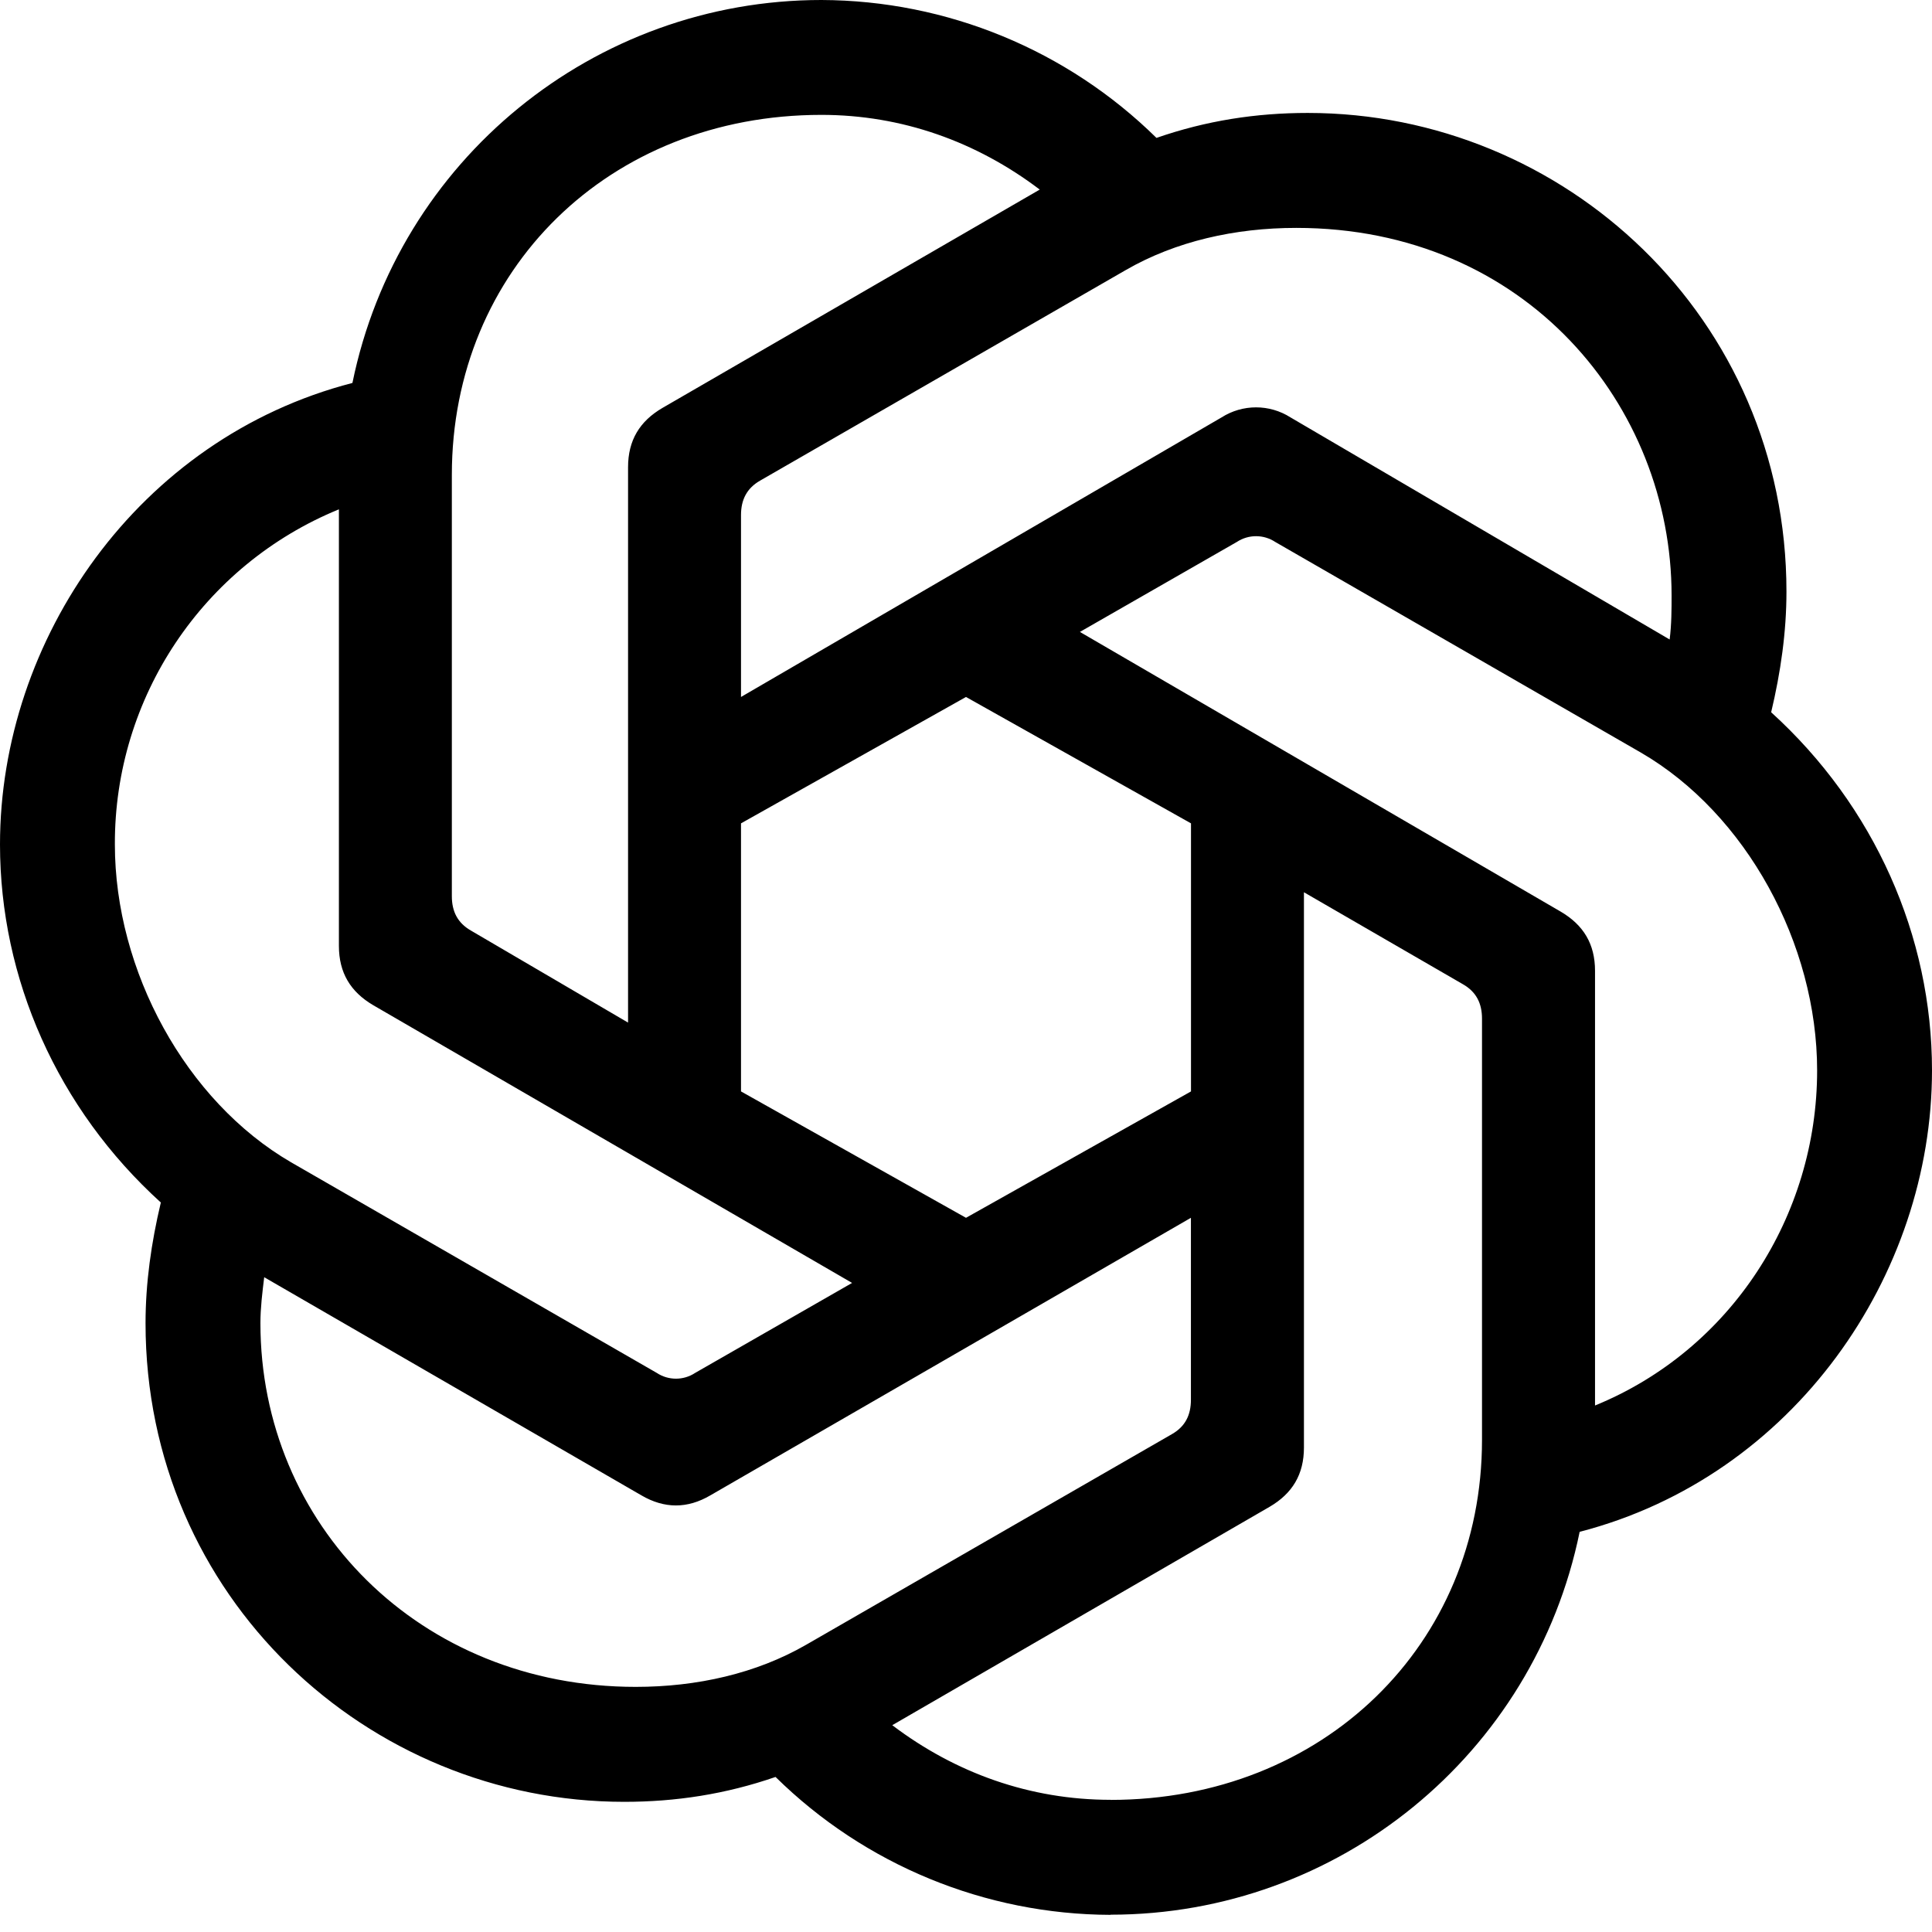
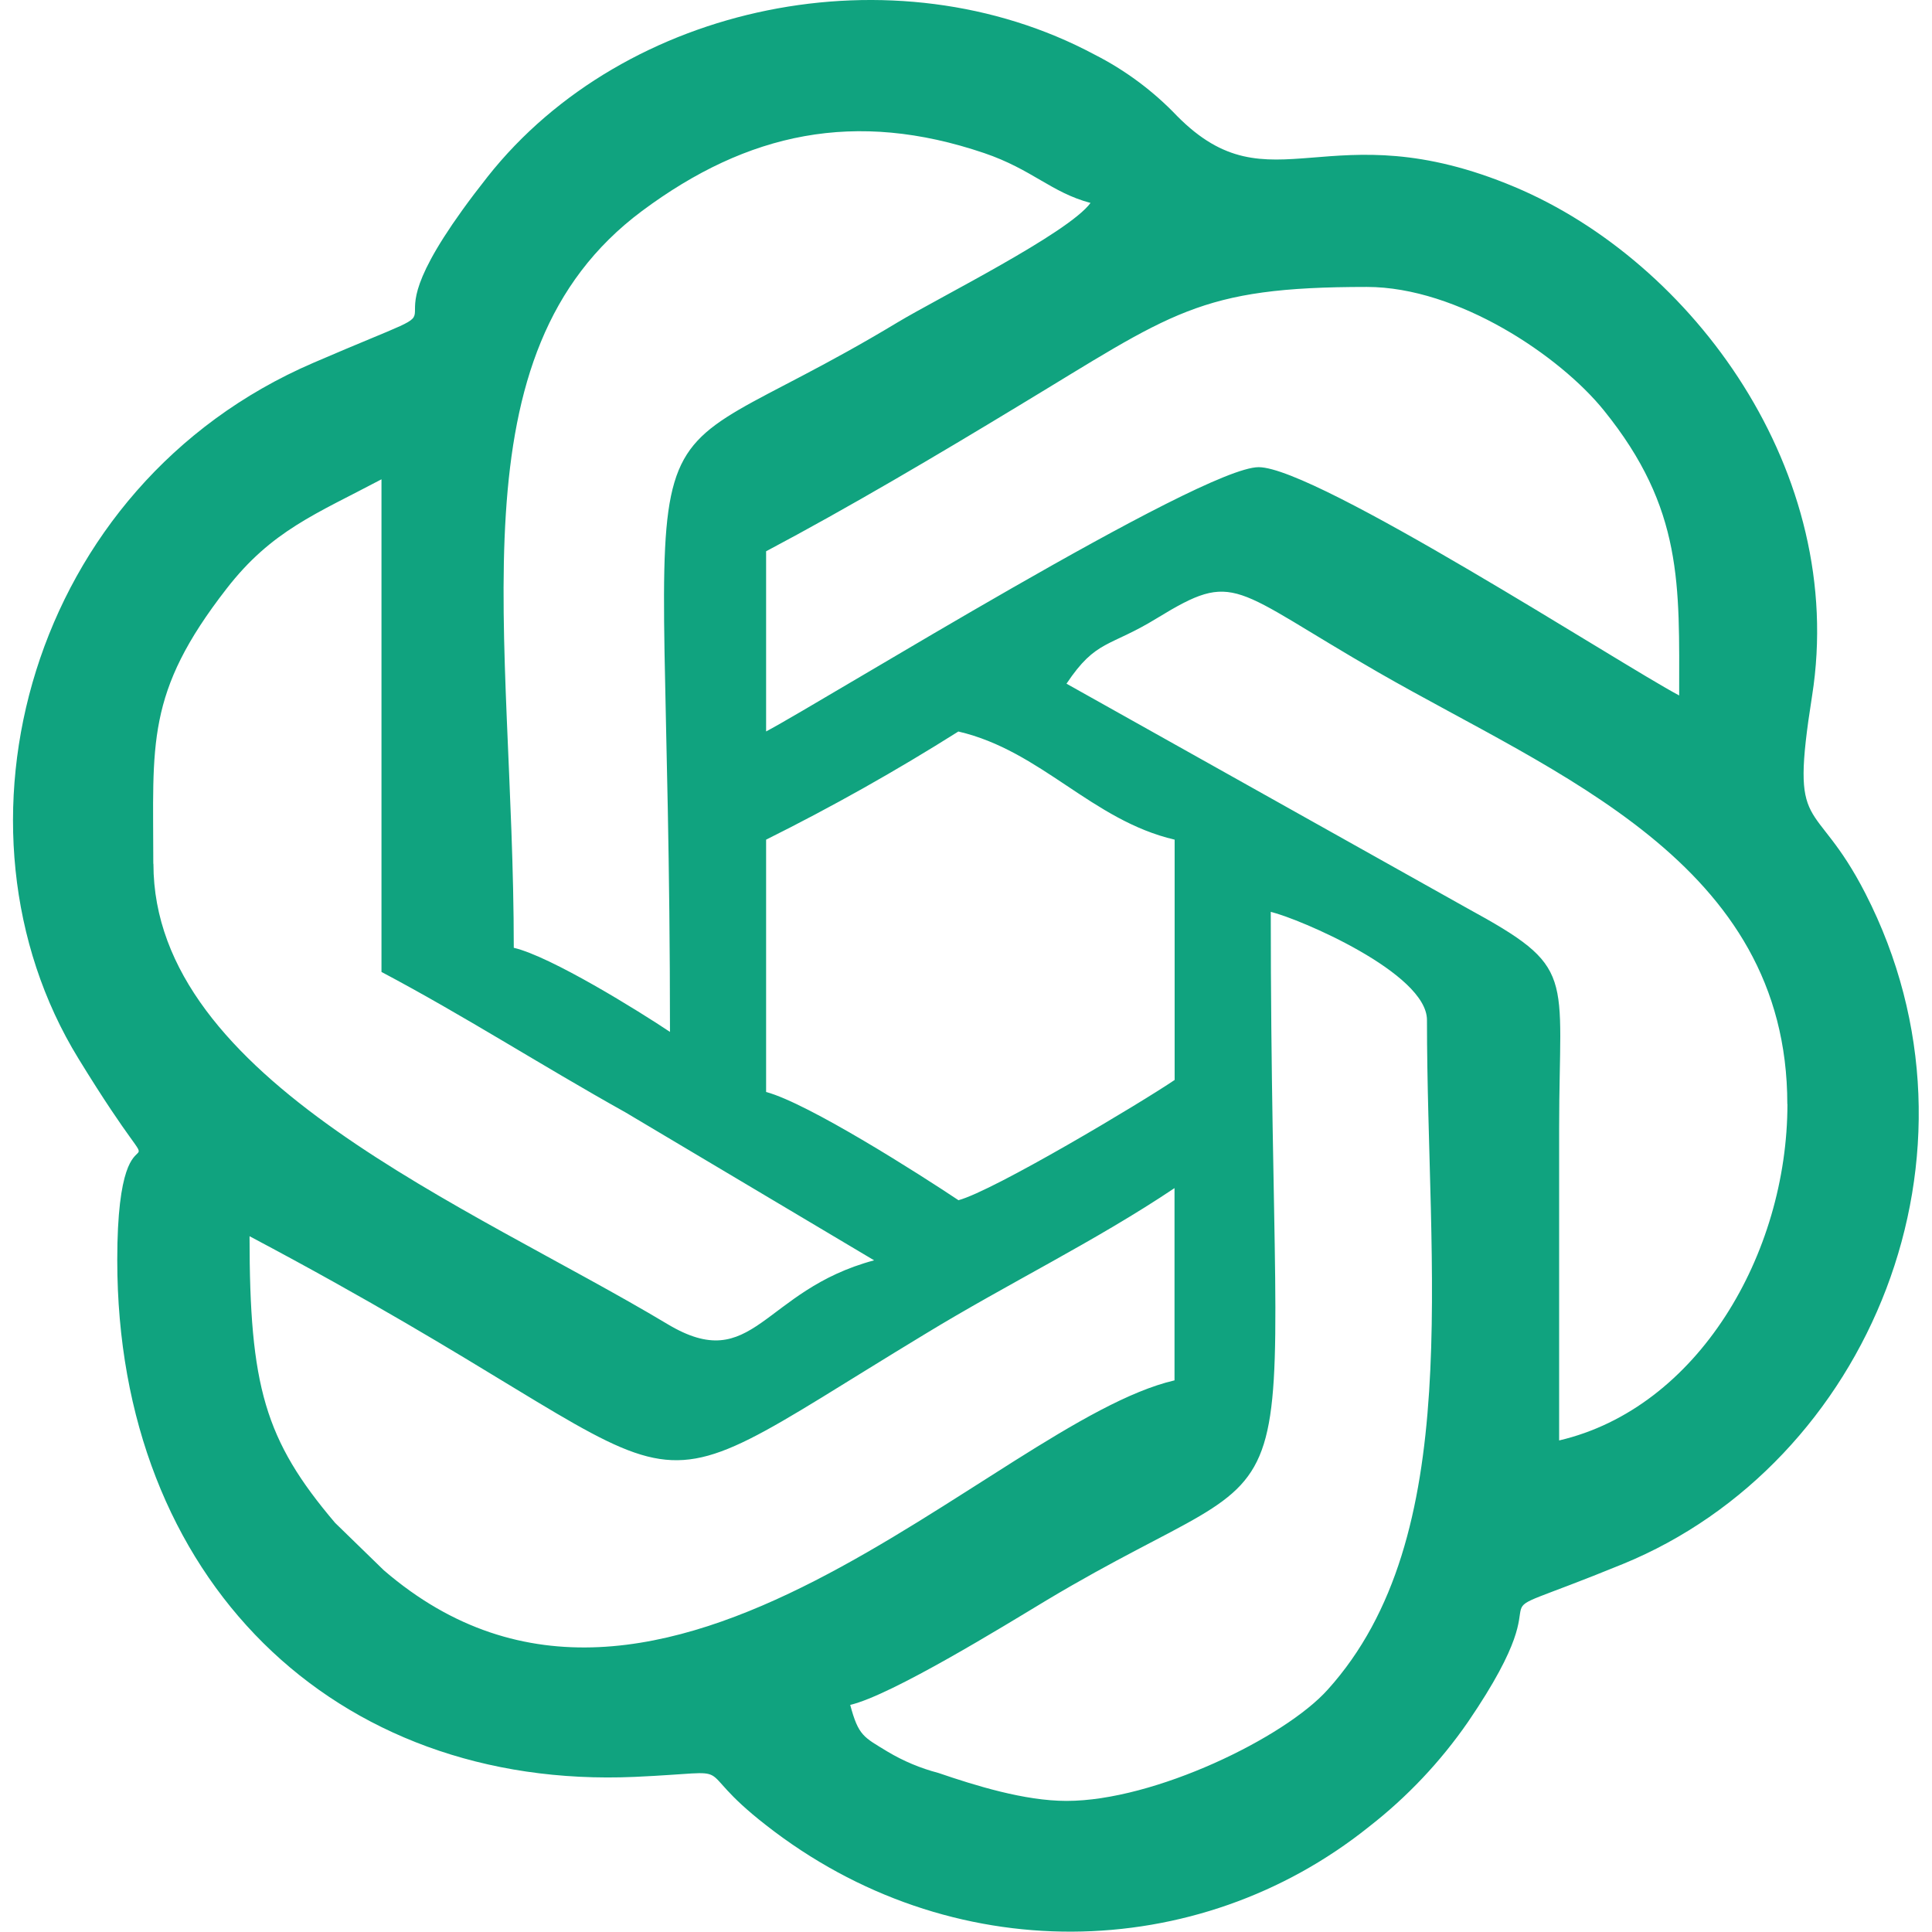
- <svg xmlns="http://www.w3.org/2000/svg" fill="currentColor" fill-rule="evenodd" height="1em" style="flex:none;line-height:1" viewBox="0 0 24 24" width="1em">
-   <path d="M9.205 8.658v-2.26c0-.19.072-.333.238-.428l4.543-2.616c.619-.357 1.356-.523 2.117-.523 2.854 0 4.662 2.212 4.662 4.566 0 .167 0 .357-.024.547l-4.71-2.759a.797.797 0 00-.856 0l-5.97 3.473zm10.609 8.8V12.06c0-.333-.143-.57-.429-.737l-5.97-3.473 1.95-1.118a.433.433 0 01.476 0l4.543 2.617c1.309.76 2.189 2.378 2.189 3.948 0 1.808-1.07 3.473-2.76 4.163zM7.802 12.703l-1.95-1.142c-.167-.095-.239-.238-.239-.428V5.899c0-2.545 1.95-4.472 4.591-4.472 1 0 1.927.333 2.712.928L8.23 5.067c-.285.166-.428.404-.428.737v6.898zM12 15.128l-2.795-1.57v-3.33L12 8.658l2.795 1.57v3.33L12 15.128zm1.796 7.23c-1 0-1.927-.332-2.712-.927l4.686-2.712c.285-.166.428-.404.428-.737v-6.898l1.974 1.142c.167.095.238.238.238.428v5.233c0 2.545-1.974 4.472-4.614 4.472zm-5.637-5.303l-4.544-2.617c-1.308-.761-2.188-2.378-2.188-3.948A4.482 4.482 0 014.21 6.327v5.423c0 .333.143.571.428.738l5.947 3.449-1.95 1.118a.432.432 0 01-.476 0zm-.262 3.9c-2.688 0-4.662-2.021-4.662-4.519 0-.19.024-.38.047-.57l4.686 2.71c.286.167.571.167.856 0l5.97-3.448v2.26c0 .19-.07.333-.237.428l-4.543 2.616c-.619.357-1.356.523-2.117.523zm5.899 2.83a5.947 5.947 0 005.827-4.756C22.287 18.339 24 15.84 24 13.296c0-1.665-.713-3.282-1.998-4.448.119-.5.19-.999.19-1.498 0-3.401-2.759-5.947-5.946-5.947-.642 0-1.26.095-1.88.31A5.962 5.962 0 0010.205 0a5.947 5.947 0 00-5.827 4.757C1.713 5.447 0 7.945 0 10.49c0 1.666.713 3.283 1.998 4.448-.119.5-.19 1-.19 1.499 0 3.401 2.759 5.946 5.946 5.946.642 0 1.26-.095 1.88-.309a5.96 5.96 0 004.162 1.713z">
- </path>
+ <svg xmlns="http://www.w3.org/2000/svg" t="1741572048891" class="icon" viewBox="0 0 1024 1024" version="1.1" p-id="26403" width="16" height="16">
+   <path d="M565.265 954.519c-22.29 0-48.401-8.152-67.952-14.839a103.425 103.425 0 0 1-26.875-11.272c-12.737-7.77-15.412-8.343-19.806-24.774 21.972-5.159 81.581-41.905 103.871-55.343 148.897-89.16 119.028-10.444 119.028-364.982 15.03 3.566 82.791 32.416 82.791 57.317 0 133.103 20.57 273.848-52.604 354.919-22.799 25.474-91.835 58.973-138.389 58.973z m-433.062-299.322c258.627 136.86 184.37 157.049 357.722 52.095 44.58-27.194 90.433-49.293 132.593-77.569v101.897c-95.528 22.226-272.319 227.039-419.051 100.687l-25.856-25.156c-37.32-43.943-45.344-72.41-45.344-151.89z m375.745-19.106c-19.934-13.31-79.48-51.331-101.897-57.317v-133.74a1158.312 1158.312 0 0 0 101.897-57.317c43.943 10.19 70.691 47.064 114.634 57.317v127.371c-17.832 12.1-95.847 58.718-114.634 63.749z m-426.693-178.319c0-63.686-4.267-90.306 38.848-145.776 23.946-30.887 47.509-39.612 82.091-57.954v261.111c44.134 23.373 83.874 49.038 129.345 74.448l131.765 78.397c-59.546 15.921-63.686 61.329-109.603 33.753-104.699-62.73-272.383-129.345-272.383-243.916z m866.123 127.371c0 79.543-47.573 161.188-121.002 178.319v-165.582c0-82.791 9.744-84.574-48.91-116.608L565.265 362.371c15.794-23.627 22.608-19.106 48.146-34.836 41.714-25.474 39.039-16.112 117.054 28.786 94.191 54.196 216.849 100.559 216.849 228.886z m-541.327-197.425v-95.528c43.752-23.182 90.688-50.948 133.357-76.805 82.154-49.547 95.528-63.303 185.006-63.303 48.465 0 102.534 36.747 125.652 65.405 42.224 52.222 39.931 92.662 39.931 151.126-31.079-16.495-192.394-121.002-222.899-121.002s-229.65 123.423-261.111 140.108z m-50.948 159.214c-16.367-10.954-63.112-39.995-82.791-44.58 0-168.321-33.881-314.606 67.952-390.52 56.043-41.714 113.169-53.814 181.376-30.696 25.474 8.661 35.537 20.889 56.362 26.429-11.782 16.049-80.69 50.312-102.279 63.303-154.565 93.236-120.62 7.451-120.62 376.063z m-292.953 121.002c0 169.149 115.143 280.853 274.294 273.848 59.801-2.675 26.812-7.706 69.417 25.474 97.821 76.741 228.822 73.748 319.638 1.019a251.94 251.94 0 0 0 52.604-55.661c58.209-85.275-10.954-45.599 81.963-83.619 130.237-53.241 199.399-217.359 128.645-355.429-27.448-53.56-40.249-28.85-28.276-104.699 18.724-118.582-63.176-230.032-157.622-269.772-98.904-41.587-129.091 12.737-178.893-37.574A161.889 161.889 0 0 0 580.104 28.914C474.004-27.766 331.285 1.529 258.428 93.682c-81.326 102.979 9.489 54.706-92.408 98.649C15.15 257.354-33.251 439.176 41.579 561.07c56.807 92.599 20.57 4.967 20.57 106.801z" fill="#10A37F" p-id="26404" />
</svg>
